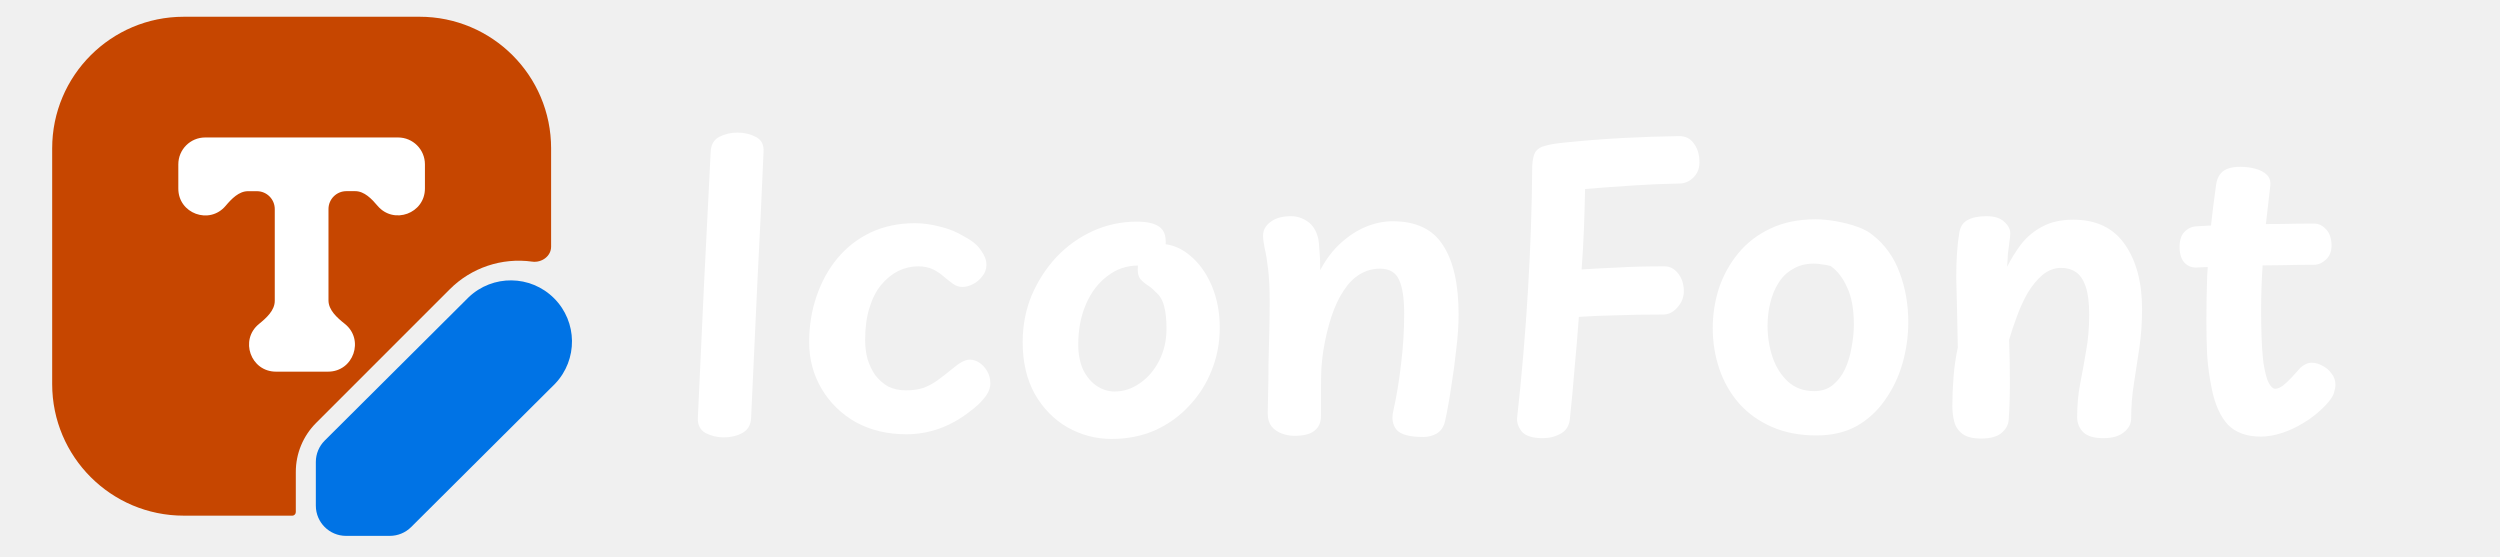
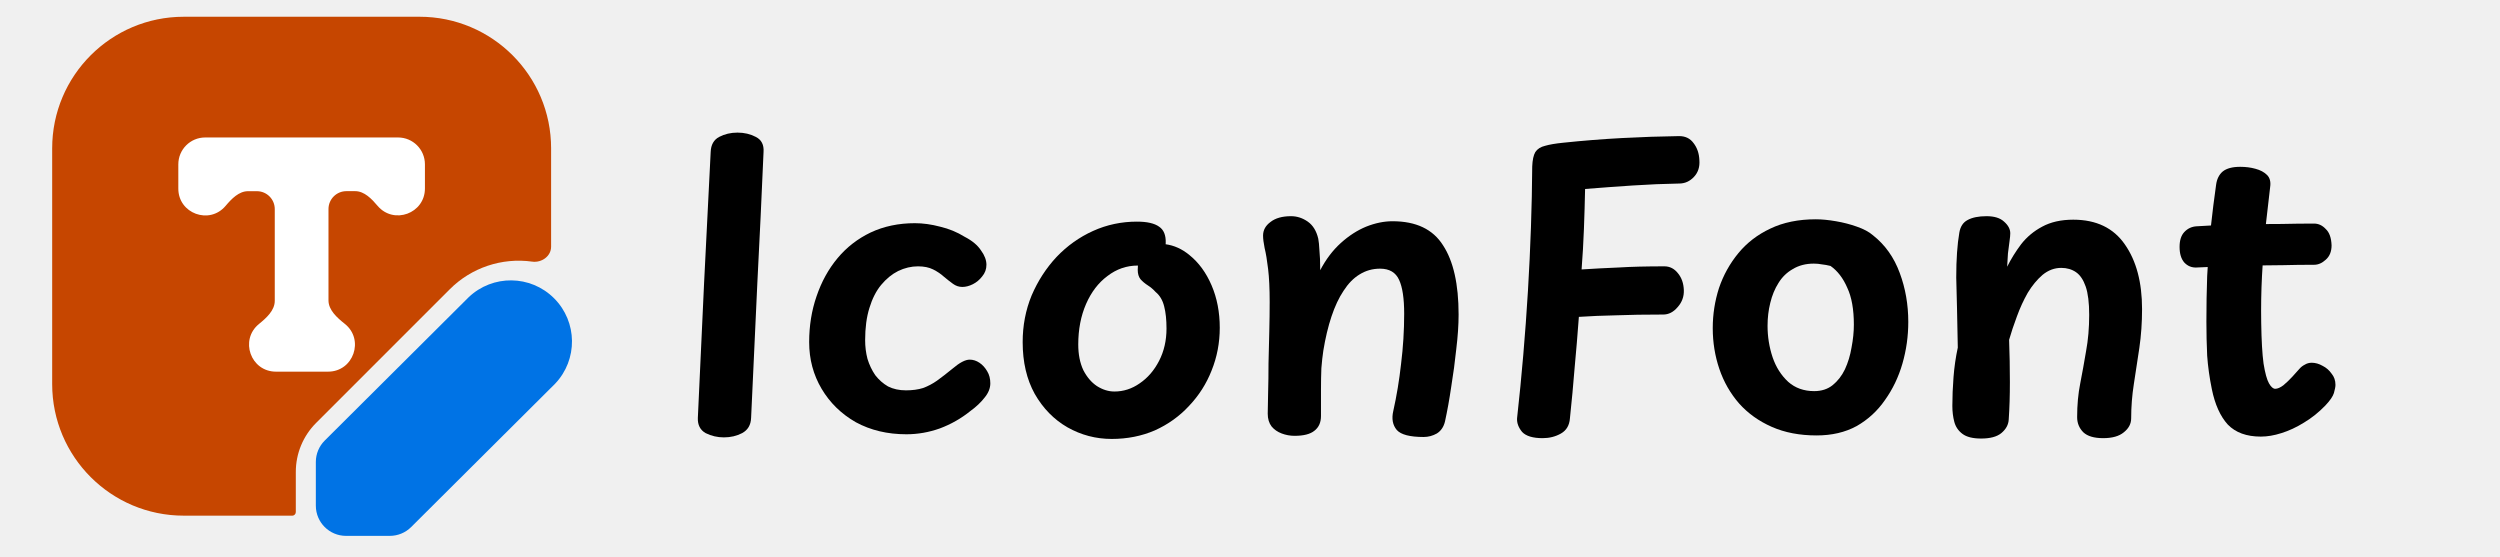
<svg xmlns="http://www.w3.org/2000/svg" version="2.0" viewBox="0 0 2300 512" image-rendering="optimizeQuality" clip-rule="evenodd" fill-rule="evenodd" stroke-linecap="round" stroke-linejoin="round">
  <path d="m431.13 273.5c22.108-21.098 57.014-20.689 78.623 0.919s22.017 56.515 0.919 78.623l-132.39 131.82c-5.209 5.211-12.275 8.139-19.642 8.14h-40.285c-15.344 0-27.783-12.439-27.783-27.783v-40.257c9e-3 -7.372 2.947-14.438 8.168-19.642z" fill="#0073e5" />
  <path d="m175.39 29.631c-62.625 0-113.39 50.77-113.39 113.39v203.21c0 62.628 50.767 113.4 113.39 113.4h72.171c1.671 0 3.032-1.409 3.032-3.103v-34.592c-3e-3 -15.83 18.117-31.013 29.309-42.208l123.74-122.86c18.63-18.67 45.905-31.038 72.027-27.402 8.117 1.146 16.328-4.631 16.328-12.868v-73.568c0-62.628-50.767-113.39-113.39-113.39z" fill="#fff" />
  <path d="m169.04 15.414c-66.851 0-121.04 54.194-121.04 121.04v216.91c0 66.851 54.194 121.04 121.04 121.04h99.868c1.784 0 3.236-1.504 3.236-3.313v-36.925c-3e-3 -16.898 6.707-33.104 18.654-45.054l122.93-122.93c19.887-19.929 47.978-29.365 75.863-25.483 8.664 1.223 17.43-4.944 17.43-13.735v-90.516c0-66.851-54.194-121.04-121.04-121.04zm-4.985 135.77c0-13.648 11.064-24.711 24.711-24.711h177.46c13.648 0 24.711 11.064 24.711 24.711v22.174c0.028 23.021-28.668 33.57-43.558 16.013-5.469-6.458-12.191-13.509-20.626-13.509h-8.072c-9.098 0-16.474 7.376-16.474 16.474v84.018c0 8.962 7.941 15.947 14.958 21.548 18.35 14.543 8.027 44.075-15.387 44.019h-47.907c-23.262-1e-3 -33.636-29.215-15.585-43.887 6.853-5.568 14.497-12.454 14.497-21.285v-84.381c0-9.098-7.376-16.474-16.474-16.474h-8.105c-8.435 0-15.156 7.018-20.626 13.476-14.845 17.692-43.686 7.082-43.525-16.013z" clip-rule="evenodd" fill="#c64600" />
-   <g fill="#fff" fill-rule="evenodd" stroke-width="0">
+   <g fill="currentColor" fill-rule="evenodd" stroke-width="0">
    <path d="m653.82 139.88q0.358-10.014 7.868-13.948t16.809-3.934 16.809 3.934q7.868 3.934 7.153 13.948-2.503 58.654-5.722 120.88-2.861 62.23-5.722 123.75-0.358 9.656-8.226 13.948-7.511 3.934-16.809 3.934-8.941 0-16.809-3.934-7.511-4.292-7.153-13.948 2.861-61.515 5.722-123.75 3.219-62.23 6.08-120.88z" />
    <path d="m887.49 217.85q10.372 5.365 15.021 12.518 5.007 6.795 5.007 13.233 0 6.08-3.934 10.729-3.576 4.649-8.584 7.153-5.007 2.503-9.656 2.503t-8.584-2.861-8.226-6.438q-4.292-3.934-10.014-6.795-5.722-2.861-13.948-2.861-9.299 0-18.24 4.292-8.584 4.292-15.736 12.875-6.795 8.226-10.729 21.101-3.934 12.518-3.934 29.684 0 8.941 2.146 17.167 2.503 8.226 7.153 15.021 5.007 6.438 11.802 10.372 7.153 3.576 16.452 3.576 8.941 0 15.736-2.146 6.795-2.503 12.875-6.795 6.438-4.649 14.306-11.087 9.656-8.226 15.736-8.226 4.649 0 8.941 2.861 4.292 2.861 7.153 7.868 2.861 4.649 2.861 11.087 0 6.795-5.365 13.233-5.007 6.438-12.875 12.16-12.875 10.372-28.254 16.094-15.021 5.365-30.757 5.365-26.108 0-46.494-11.087-20.028-11.445-31.473-30.757t-11.445-42.917q0-22.532 6.795-42.202 6.795-20.028 19.313-35.049 12.518-15.021 30.4-23.605 18.24-8.584 40.771-8.584 11.087 0 23.247 3.219 12.16 2.861 22.532 9.299z" />
    <path d="m1046 203.9c-14.306 0-27.777 2.861-40.414 8.584-12.637 5.722-23.842 13.711-33.618 23.964-9.537 10.252-17.167 22.055-22.889 35.407-5.484 13.352-8.226 27.657-8.226 42.916 0 18.359 3.695 34.215 11.086 47.567 7.63 13.352 17.644 23.605 30.043 30.758 12.637 7.153 26.227 10.729 40.771 10.729 14.306 0 27.539-2.623 39.699-7.869 12.16-5.484 22.651-12.994 31.473-22.532 9.06-9.537 15.976-20.385 20.744-32.545 5.007-12.398 7.511-25.512 7.511-39.341 0-14.306-2.504-27.301-7.511-38.984-5.007-11.683-11.803-20.981-20.387-27.896-6.752-5.594-14.058-8.886-21.903-9.954 0.02-0.392 0.073-0.728 0.086-1.132 0.238-7.153-1.788-12.161-6.079-15.022-4.292-3.1-11.088-4.649-20.387-4.649zm0.717 40.414c0.061 0 0.114 4e-3 0.175 4e-3 -0.104 1.256-0.175 2.55-0.175 3.93 0 3.576 0.833 6.438 2.502 8.584 1.907 2.146 4.173 4.053 6.796 5.722 2.623 1.669 5.006 3.697 7.152 6.081 3.815 3.1 6.438 7.511 7.869 13.233 1.431 5.484 2.147 12.278 2.147 20.385 0 10.968-2.266 20.863-6.796 29.685-4.53 8.822-10.491 15.737-17.882 20.744-7.153 5.007-14.902 7.509-23.246 7.509-5.484 0-10.849-1.669-16.095-5.007-5.007-3.338-9.18-8.225-12.518-14.663-3.1-6.676-4.649-14.544-4.649-23.604 0-13.829 2.385-26.229 7.154-37.196 4.769-10.968 11.325-19.55 19.67-25.749 8.345-6.438 17.645-9.658 27.898-9.658z" />
    <path d="m1168.1 277.93q0-18.598-1.431-30.4-1.431-12.16-3.219-19.313-1.431-7.153-1.431-11.445 0-7.511 6.795-12.518 6.795-5.365 18.955-5.365 8.226 0 15.379 5.007 7.153 5.007 9.656 15.736 0.715 3.576 1.073 10.729 0.715 6.795 0.715 18.24 7.868-15.021 18.955-25.035t23.247-15.021q12.518-5.007 24.32-5.007 32.546 0 46.494 22.174 14.306 21.816 14.306 63.661 0 14.306-2.146 31.83-1.788 17.167-4.649 34.692-2.504 17.167-5.722 31.83-1.788 7.511-7.511 11.087-5.722 3.219-12.16 3.219-18.955 0-24.678-6.438-5.722-6.795-3.219-17.525 4.649-20.743 7.153-43.275 2.861-22.889 2.861-46.136 0-21.101-4.649-31.115-4.649-10.372-17.525-10.372-10.372 0-18.955 5.365-8.226 5.007-14.663 15.021-6.438 9.656-11.087 23.605t-7.511 31.473q-1.073 7.153-1.788 16.094-0.358 8.941-0.358 19.67t0 24.32q0 8.941-6.08 13.59-5.722 4.649-18.24 4.649-6.08 0-11.802-2.146-5.722-2.146-9.299-6.438-3.576-4.649-3.576-11.802t0.358-19.313q0.358-12.16 0.358-26.823 0.358-14.663 0.715-29.327 0.358-14.663 0.358-27.181z" />
    <path d="m1419.3 403.11q-13.59 0-18.955-5.722-5.007-6.08-4.649-12.518 6.438-57.938 10.014-117.31 3.576-59.727 3.934-114.45 0.358-8.941 2.861-13.233 2.861-4.292 8.941-5.722 6.08-1.788 16.809-2.861 27.181-2.861 54.004-4.292 26.823-1.431 52.574-1.788 8.584 0 13.233 6.438 5.007 6.438 5.365 15.736 0.715 9.299-5.007 15.379t-13.59 6.08q-20.743 0.358-42.56 1.788-21.816 1.431-43.99 3.219-0.358 17.882-1.073 36.837-0.715 18.955-2.146 37.195 16.452-1.073 33.976-1.788 17.524-1.073 42.202-1.073 7.511 0 12.518 6.438 5.007 6.08 5.365 15.379 0.358 8.941-5.722 15.736-5.722 6.795-13.233 6.795-25.035 0-43.275 0.715-18.24 0.358-34.334 1.431-1.788 24.32-3.934 47.209-1.788 22.532-4.292 46.136-0.715 9.656-8.226 13.948-7.511 4.292-16.809 4.292z" />
    <path d="m1670.5 201.75q8.226 0 18.598 1.788 10.372 1.788 19.313 5.007 9.299 3.219 14.664 7.868 16.809 13.233 24.678 34.692 7.868 21.101 7.868 45.063 0 19.67-5.365 38.268-5.365 18.598-16.094 33.619-10.372 15.021-26.108 23.962-15.736 8.584-36.837 8.584-23.247 0-41.129-7.868-17.882-7.868-30.042-21.459-12.16-13.948-18.24-31.83-6.08-17.882-6.08-37.553 0-18.955 5.722-36.837 6.08-17.882 17.882-32.188 11.802-14.306 29.327-22.532 17.882-8.584 41.844-8.584zm-44.348 97.995q0 15.021 4.649 28.969 4.649 13.59 14.306 22.532 9.656 8.584 23.962 8.584 10.014 0 16.809-5.365 7.153-5.722 11.445-14.663 4.292-9.299 6.08-20.028 2.146-11.087 2.146-21.101 0-21.101-6.08-33.976-5.722-13.233-15.379-20.028-4.292-1.073-7.868-1.431-3.576-0.715-7.511-0.715-11.087 0-19.313 5.007-8.226 4.649-13.233 12.875-5.007 7.868-7.511 18.24-2.503 10.014-2.503 21.101z" />
    <path d="m1802.6 213.91q1.431-8.226 7.511-11.445 6.438-3.576 17.525-3.576 10.729 0 16.094 5.007 5.722 5.007 5.722 10.729 0 2.503-0.715 7.511-0.715 5.007-1.431 11.087-0.358 6.08-0.715 12.16 5.365-10.729 12.875-20.743 7.868-10.014 19.313-16.094 11.802-6.438 28.612-6.438 31.83 0 47.567 22.889 15.736 22.532 15.736 59.369 0 18.598-2.503 35.764-2.504 16.809-5.007 32.903-2.503 15.736-2.503 31.83 0 7.511-6.795 12.875-6.438 5.365-18.955 5.365t-18.24-5.365q-5.722-5.722-5.722-13.948 0-16.809 2.861-31.115 2.861-14.663 5.365-29.685 2.861-15.379 2.861-33.261 0-16.809-3.219-26.108t-8.941-13.233-13.59-3.934q-9.299 0-17.167 6.438-7.511 6.438-13.59 16.452-5.722 10.014-10.014 21.816-4.292 11.445-7.153 21.459 0.715 19.67 0.715 38.983 0 18.955-1.073 34.334-0.358 7.153-6.795 12.518-6.08 5.007-18.598 5.007-11.445 0-17.167-4.292-5.722-4.292-7.511-11.087t-1.788-14.663q0-12.518 1.073-26.466 1.073-13.948 3.934-27.181-0.358-20.028-0.715-35.764-0.358-16.094-0.715-28.612 0-12.875 0.715-22.889 0.715-10.372 2.146-18.598z" />
    <path d="m2061 153.47c-7.153 0-12.516 1.431-16.093 4.292-3.338 2.861-5.366 6.915-6.081 12.16-1.855 12.984-3.389 25.432-4.709 37.525-4.766 0.206-9.261 0.441-13.173 0.742-4.53 0.238-8.344 2.026-11.444 5.364-2.861 3.1-4.292 7.632-4.292 13.592 0 6.199 1.431 10.967 4.292 14.305 3.1 3.338 6.913 4.888 11.444 4.649 3.493-0.166 6.82-0.3 10.168-0.438-0.166 2.769-0.364 5.538-0.509 8.306-0.477 13.352-0.717 27.299-0.717 41.844 0 10.729 0.24 21.22 0.717 31.473 0.715 10.014 2.146 20.267 4.292 30.758 2.861 14.067 7.748 24.915 14.663 32.545 7.153 7.391 17.287 11.088 30.4 11.088 5.961 0 12.279-1.073 18.955-3.219 6.915-2.146 13.83-5.364 20.744-9.656 7.153-4.292 13.709-9.538 19.67-15.737 4.292-4.53 6.915-8.344 7.869-11.443 0.954-3.338 1.43-5.842 1.43-7.511 0-4.053-1.193-7.51-3.577-10.371-2.146-3.1-4.888-5.485-8.226-7.154-3.338-1.907-6.676-2.862-10.014-2.862-2.384 0-4.529 0.597-6.437 1.79-1.907 0.954-3.576 2.265-5.007 3.934-1.431 1.669-3.578 4.052-6.439 7.152-2.623 2.861-5.365 5.484-8.226 7.869-2.861 2.146-5.363 3.219-7.509 3.219-1.907 0-3.816-1.669-5.724-5.007-1.907-3.338-3.576-9.418-5.007-18.24-1.192-8.822-1.907-21.341-2.145-37.554-0.238-14.783-4e-4 -29.087 0.715-42.916 0.168-3.308 0.393-6.53 0.588-9.798 6.246-0.13 12.577-0.218 19.082-0.218 8.822-0.238 18.241-0.357 28.255-0.357 3.815 0 7.391-1.55 10.728-4.649 3.576-3.1 5.364-7.511 5.364-13.233-0.238-6.914-2.026-11.921-5.364-15.02-3.1-3.338-6.675-5.007-10.728-5.007-9.775 0-19.79 0.119-30.043 0.357-4.819 0-9.576 0.029-14.285 0.084 1.228-11.354 2.519-22.708 3.914-34.061 0.715-4.769-0.239-8.463-2.862-11.086-2.623-2.623-6.198-4.532-10.729-5.724-4.292-1.192-8.943-1.787-13.95-1.787z" />
  </g>
</svg>
